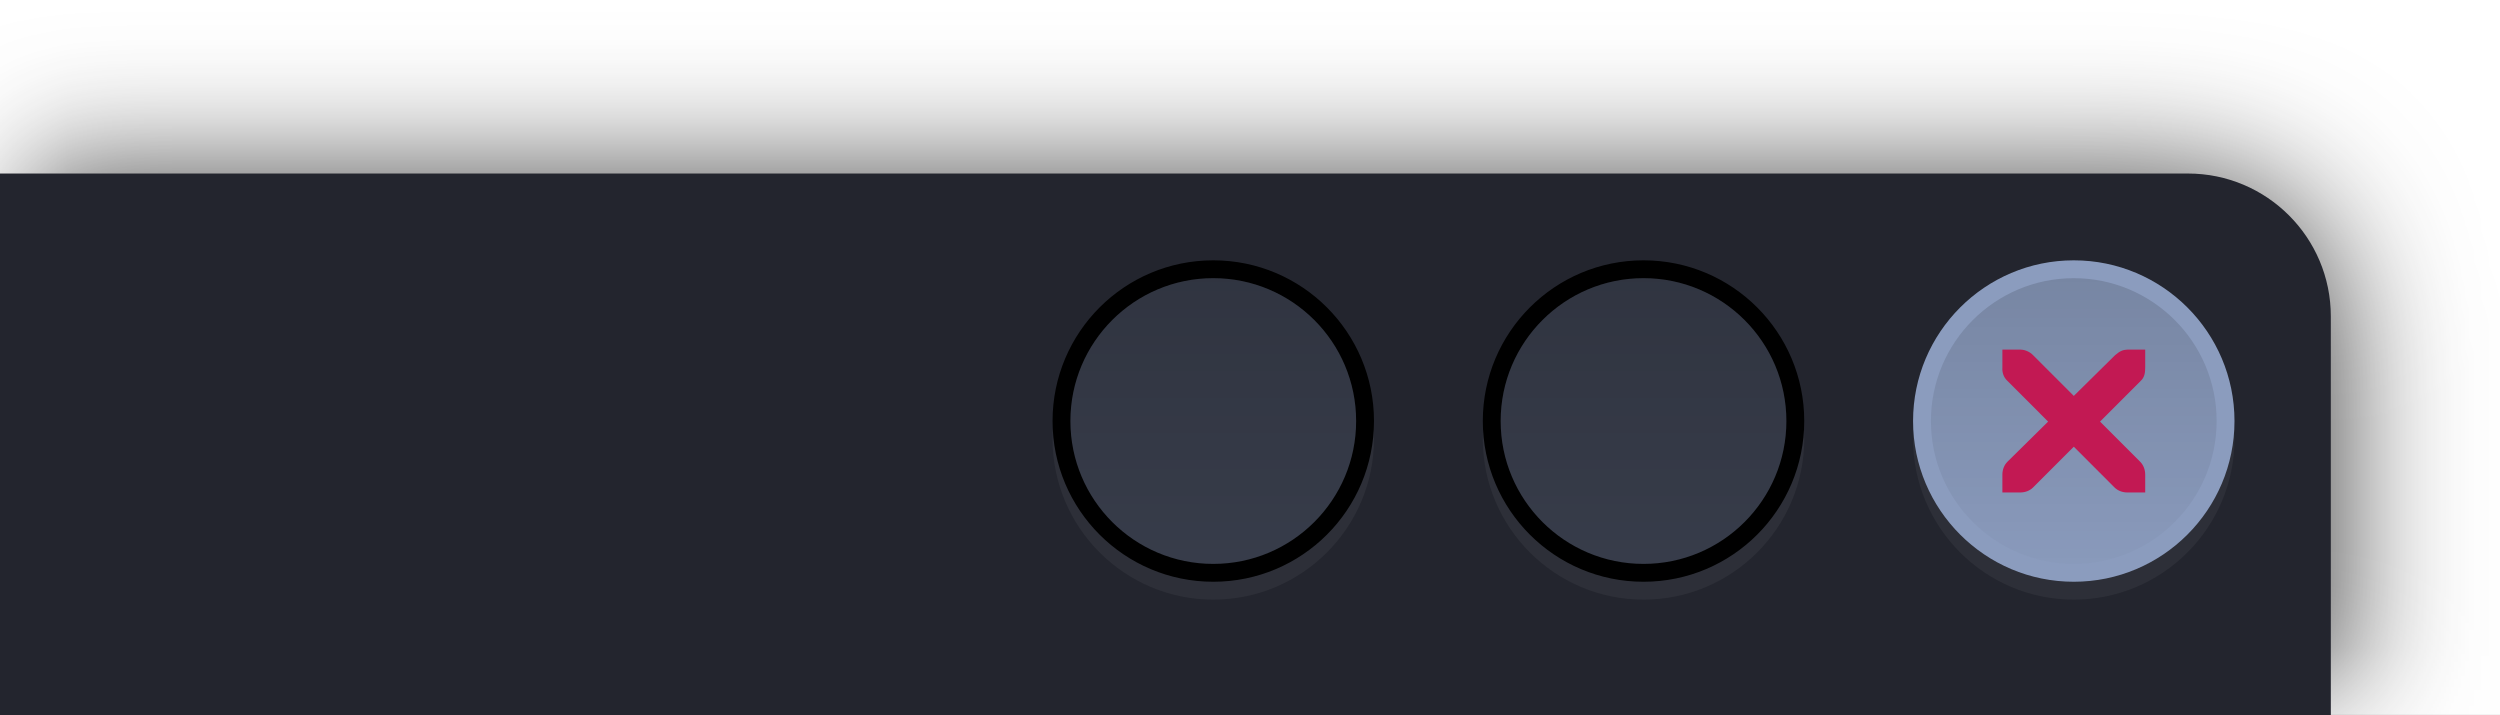
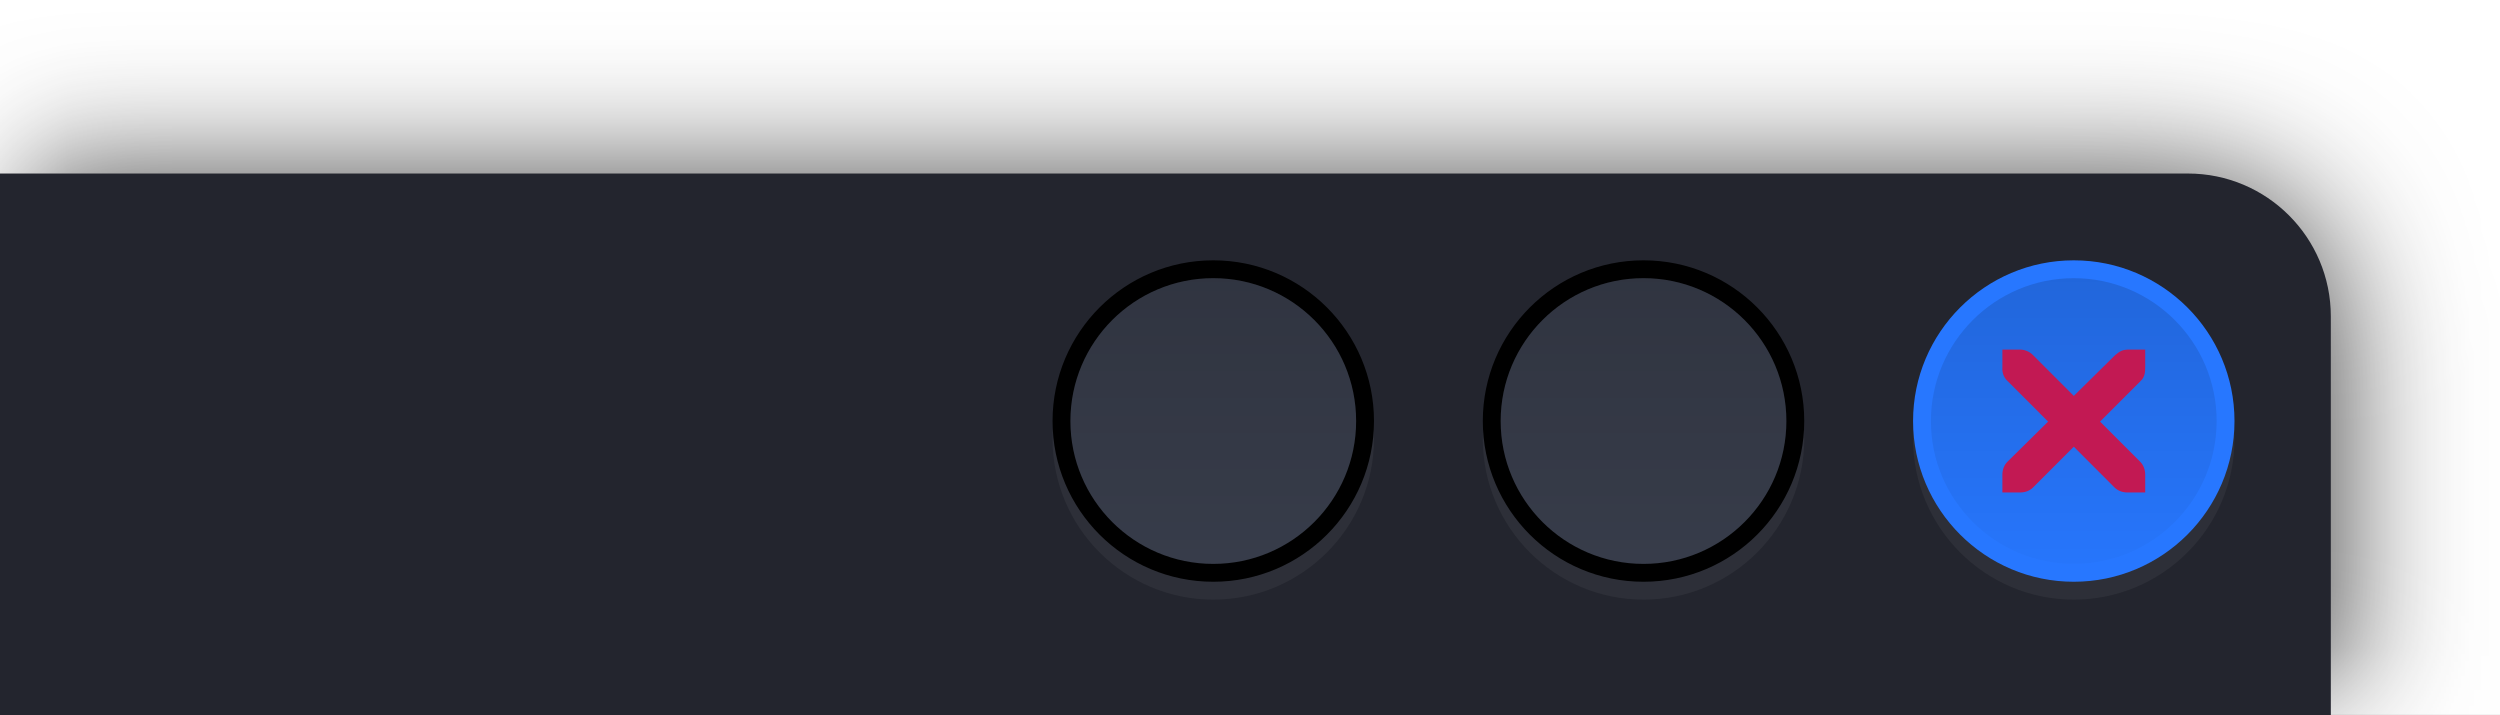
<svg xmlns="http://www.w3.org/2000/svg" xmlns:xlink="http://www.w3.org/1999/xlink" width="37.042mm" height="10.583mm" viewBox="0 0 37.042 10.583" version="1.1" id="svg5">
  <defs id="defs2">
    <linearGradient id="linearGradient4922" x1="5" x2="5" y1="1" y2="31" gradientUnits="userSpaceOnUse" xlink:href="#linearGradient3413" gradientTransform="matrix(-0.2645833,0,0,0.2645833,68.19355,116.6591)" />
    <linearGradient id="linearGradient4916">
      <stop style="stop-color:#181a1f;stop-opacity:1" offset="0" id="stop2369" />
      <stop style="stop-color:#d9d9d9" offset=".929" id="stop2371" />
      <stop style="stop-color:#c2c2c2" offset=".964" id="stop2373" />
      <stop style="stop-color:#c2c2c2" offset="1" id="stop2375" />
    </linearGradient>
    <linearGradient id="linearGradient3413" x1="5" x2="5" y1="1" y2="31" gradientUnits="userSpaceOnUse">
      <stop style="stop-color:#0f1116" offset="0" id="stop65" />
      <stop style="stop-color:#0f1116" offset=".933" id="stop67" />
      <stop offset=".967" id="stop69" />
      <stop offset="1" id="stop71" />
    </linearGradient>
    <linearGradient id="linearGradient1080" x1="19" x2="19" y1="562.36" y2="581.25" gradientUnits="userSpaceOnUse" xlink:href="#linearGradient1168" />
    <linearGradient id="linearGradient1168">
      <stop style="stop-opacity:.05" offset="0" id="stop2" />
      <stop style="stop-opacity:0" offset="1" id="stop4" />
    </linearGradient>
    <linearGradient id="linearGradient1080-2" x1="19" x2="19" y1="562.36" y2="581.25" gradientTransform="translate(2.7e-7,33)" gradientUnits="userSpaceOnUse" xlink:href="#linearGradient1168" />
    <linearGradient id="linearGradient1080-7" x1="19" x2="19" y1="562.36" y2="581.25" gradientTransform="translate(-2.9e-7,66)" gradientUnits="userSpaceOnUse" xlink:href="#linearGradient1168" />
    <filter style="color-interpolation-filters:sRGB" id="filter2730" x="-0.06" y="-0.146" width="1.12" height="1.291">
      <feGaussianBlur stdDeviation="1.066" id="feGaussianBlur2732" />
    </filter>
    <linearGradient id="linearGradient1080-3" x1="19" x2="19" y1="562.36" y2="581.25" gradientUnits="userSpaceOnUse" xlink:href="#linearGradient1078" />
    <linearGradient id="linearGradient1078">
      <stop style="stop-opacity:.149" offset="0" id="stop2-6" />
      <stop style="stop-opacity:0" offset="1" id="stop4-7" />
    </linearGradient>
    <linearGradient id="linearGradient1080-6" x1="19" x2="19" y1="562.36" y2="581.25" gradientTransform="translate(3e-7,33)" gradientUnits="userSpaceOnUse" xlink:href="#linearGradient1078" />
    <linearGradient id="linearGradient1080-62" x1="19" x2="19" y1="562.36" y2="581.25" gradientTransform="translate(-2e-7,66)" gradientUnits="userSpaceOnUse" xlink:href="#linearGradient1078" />
  </defs>
  <g id="layer1" transform="translate(-58.09157,-117.3431)">
    <rect style="opacity:1;fill:#ffffff;fill-opacity:1;stroke-width:7.937;stroke-linecap:round;stroke-linejoin:round" id="rect10022" width="37.042" height="10.583" x="58.092" y="117.343" />
    <g id="g9695" transform="translate(0,0.2364985)" />
    <g id="g10474" transform="translate(0.02888259,1.742357)">
      <rect style="opacity:0.8;fill:#000000;fill-opacity:1;stroke:none;stroke-width:7.938;stroke-linecap:round;stroke-linejoin:round;filter:url(#filter2730)" id="rect2558" width="42.659" height="17.579" x="49.939" y="118.315" rx="2.117" ry="2.117" />
      <rect style="opacity:1;fill:#23252e;stroke:none;stroke-width:7.938;stroke-linecap:round;stroke-linejoin:round;fill-opacity:1" id="rect1104" width="42.659" height="17.579" x="49.939" y="118.172" rx="2.117" ry="2.117" />
    </g>
    <g id="close-active-5" transform="matrix(0.2645833,0,0,0.2645833,83.79127,-27.59075)" style="opacity:1">
      <rect x="9" y="561.36" width="20" height="20" fill="#23252e" stroke-width="0.714" id="rect80" />
-       <path d="m 19,563.36 c -4.964,0 -9,4.036 -9,9 0,4.964 4.036,9 9,9 4.964,0 9,-4.036 9,-9 0,-4.964 -4.036,-9 -9,-9 z" color="#000000" color-rendering="auto" dominant-baseline="auto" fill="#8b9cbe" image-rendering="auto" shape-rendering="auto" solid-color="#000000" stop-color="#000000" style="opacity:0.05;fill:#ffffff;stroke-width:1.01" id="path82" />
-       <path d="m 19,562.36 c -4.964,0 -9,4.036 -9,9 0,4.964 4.036,9 9,9 4.964,0 9,-4.036 9,-9 0,-4.964 -4.036,-9 -9,-9 z" color="#000000" color-rendering="auto" dominant-baseline="auto" fill="#8b9cbe" image-rendering="auto" shape-rendering="auto" solid-color="#000000" stop-color="#000000" style="stroke-width:1.01" id="path84" />
-       <path d="m 19,563.36 c -4.412,0 -8,3.588 -8,8 0,4.412 3.588,8 8,8 4.412,0 8,-3.588 8,-8 0,-4.412 -3.588,-8 -8,-8 z" color="#000000" color-rendering="auto" dominant-baseline="auto" fill="#8b9cbe" image-rendering="auto" shape-rendering="auto" solid-color="#000000" stop-color="#000000" style="fill:url(#linearGradient1080-3);stroke-width:0.889" id="path88" />
+       <path d="m 19,563.36 c -4.964,0 -9,4.036 -9,9 0,4.964 4.036,9 9,9 4.964,0 9,-4.036 9,-9 0,-4.964 -4.036,-9 -9,-9 z" color="#000000" color-rendering="auto" dominant-baseline="auto" fill="#2777ff" image-rendering="auto" shape-rendering="auto" solid-color="#000000" stop-color="#000000" style="opacity:0.05;fill:#ffffff;stroke-width:1.01" id="path82" />
+       <path d="m 19,562.36 c -4.964,0 -9,4.036 -9,9 0,4.964 4.036,9 9,9 4.964,0 9,-4.036 9,-9 0,-4.964 -4.036,-9 -9,-9 z" color="#000000" color-rendering="auto" dominant-baseline="auto" fill="#2777ff" image-rendering="auto" shape-rendering="auto" solid-color="#000000" stop-color="#000000" style="stroke-width:1.01" id="path84" />
+       <path d="m 19,563.36 c -4.412,0 -8,3.588 -8,8 0,4.412 3.588,8 8,8 4.412,0 8,-3.588 8,-8 0,-4.412 -3.588,-8 -8,-8 z" color="#000000" color-rendering="auto" dominant-baseline="auto" fill="#2777ff" image-rendering="auto" shape-rendering="auto" solid-color="#000000" stop-color="#000000" style="fill:url(#linearGradient1080-3);stroke-width:0.889" id="path88" />
      <path d="m 15.003,567.36 h 1 c 0.011,-1.4e-4 0.021,-4.8e-4 0.031,0 0.255,0.011 0.51,0.129 0.687,0.312 l 2.28,2.281 2.312,-2.281 c 0.266,-0.231 0.447,-0.305 0.687,-0.312 h 1 v 1 c 0,0.286 -0.034,0.551 -0.25,0.75 l -2.28,2.281 2.249,2.25 c 0.188,0.188 0.281,0.453 0.281,0.719 v 1 h -1 c -0.265,-10e-6 -0.53,-0.093 -0.719,-0.281 l -2.28,-2.281 -2.28,2.281 c -0.188,0.188 -0.453,0.281 -0.719,0.281 h -1 v -1 c 0,-0.265 0.093,-0.531 0.281,-0.719 l 2.28,-2.25 -2.28,-2.281 c -0.211,-0.195 -0.303,-0.469 -0.281,-0.75 v -1 z" color="#bebebe" enable-background="new" stroke-width="1.333" id="path86" style="fill:#c21953;fill-opacity:1" />
    </g>
    <g id="maximize-active-3" transform="matrix(0.2645833,0,0,0.2645833,77.41626,-36.32199)" style="opacity:1">
      <rect x="9" y="594.36" width="20" height="20" fill="#23252e" stroke-width="0.714" id="rect112" />
-       <path d="m 19,596.36 c -4.964,0 -9,4.036 -9,9 0,4.964 4.036,9 9,9 4.964,0 9,-4.036 9,-9 0,-4.964 -4.036,-9 -9,-9 z" color="#000000" color-rendering="auto" dominant-baseline="auto" fill="#8b9cbe" image-rendering="auto" shape-rendering="auto" solid-color="#000000" stop-color="#000000" style="opacity:0.05;fill:#ffffff;stroke-width:1.01" id="path114" />
+       <path d="m 19,596.36 c -4.964,0 -9,4.036 -9,9 0,4.964 4.036,9 9,9 4.964,0 9,-4.036 9,-9 0,-4.964 -4.036,-9 -9,-9 z" color="#000000" color-rendering="auto" dominant-baseline="auto" fill="#2777ff" image-rendering="auto" shape-rendering="auto" solid-color="#000000" stop-color="#000000" style="opacity:0.05;fill:#ffffff;stroke-width:1.01" id="path114" />
      <path d="m 19,595.86 c -4.694,0 -8.5,3.806 -8.5,8.5 0,4.694 3.806,8.5 8.5,8.5 4.694,0 8.5,-3.806 8.5,-8.5 0,-4.694 -3.806,-8.5 -8.5,-8.5 z" fill="url(#radialGradient1090-7)" stroke="#020202" style="fill:#383d4b;stroke:#000000" id="path116" />
-       <path d="m 19,596.36 c -4.412,0 -8,3.588 -8,8 0,4.412 3.588,8 8,8 4.412,0 8,-3.588 8,-8 0,-4.412 -3.588,-8 -8,-8 z" color="#000000" color-rendering="auto" dominant-baseline="auto" fill="#8b9cbe" image-rendering="auto" shape-rendering="auto" solid-color="#000000" stop-color="#000000" style="fill:url(#linearGradient1080-6);stroke-width:0.889" id="path118" />
+       <path d="m 19,596.36 c -4.412,0 -8,3.588 -8,8 0,4.412 3.588,8 8,8 4.412,0 8,-3.588 8,-8 0,-4.412 -3.588,-8 -8,-8 z" color="#000000" color-rendering="auto" dominant-baseline="auto" fill="#2777ff" image-rendering="auto" shape-rendering="auto" solid-color="#000000" stop-color="#000000" style="fill:url(#linearGradient1080-6);stroke-width:0.889" id="path118" />
    </g>
    <g id="hide-active-5" transform="matrix(0.2645833,0,0,0.2645833,71.04126,-45.05324)" style="opacity:1">
      <rect x="9" y="627.36" width="20" height="20" fill="#23252e" stroke-width="0.714" id="rect140" />
-       <path d="m 19,629.36 c -4.964,0 -9,4.036 -9,9 0,4.964 4.036,9 9,9 4.964,0 9,-4.036 9,-9 0,-4.964 -4.036,-9 -9,-9 z" color="#000000" color-rendering="auto" dominant-baseline="auto" fill="#8b9cbe" image-rendering="auto" shape-rendering="auto" solid-color="#000000" stop-color="#000000" style="opacity:0.05;fill:#ffffff;stroke-width:1.01" id="path142" />
+       <path d="m 19,629.36 c -4.964,0 -9,4.036 -9,9 0,4.964 4.036,9 9,9 4.964,0 9,-4.036 9,-9 0,-4.964 -4.036,-9 -9,-9 z" color="#000000" color-rendering="auto" dominant-baseline="auto" fill="#2777ff" image-rendering="auto" shape-rendering="auto" solid-color="#000000" stop-color="#000000" style="opacity:0.05;fill:#ffffff;stroke-width:1.01" id="path142" />
      <path d="m 19,628.86 c -4.694,0 -8.5,3.806 -8.5,8.5 0,4.694 3.806,8.5 8.5,8.5 4.694,0 8.5,-3.806 8.5,-8.5 0,-4.694 -3.806,-8.5 -8.5,-8.5 z" fill="url(#radialGradient1090-7-3)" stroke="#020202" style="fill:#383d4b;stroke:#000000" id="path144" />
-       <path d="m 19,629.36 c -4.412,0 -8,3.588 -8,8 0,4.412 3.588,8 8,8 4.412,0 8,-3.588 8,-8 0,-4.412 -3.588,-8 -8,-8 z" color="#000000" color-rendering="auto" dominant-baseline="auto" fill="#8b9cbe" image-rendering="auto" shape-rendering="auto" solid-color="#000000" stop-color="#000000" style="fill:url(#linearGradient1080-62);stroke-width:0.889" id="path146" />
+       <path d="m 19,629.36 c -4.412,0 -8,3.588 -8,8 0,4.412 3.588,8 8,8 4.412,0 8,-3.588 8,-8 0,-4.412 -3.588,-8 -8,-8 z" color="#000000" color-rendering="auto" dominant-baseline="auto" fill="#2777ff" image-rendering="auto" shape-rendering="auto" solid-color="#000000" stop-color="#000000" style="fill:url(#linearGradient1080-62);stroke-width:0.889" id="path146" />
    </g>
  </g>
</svg>
